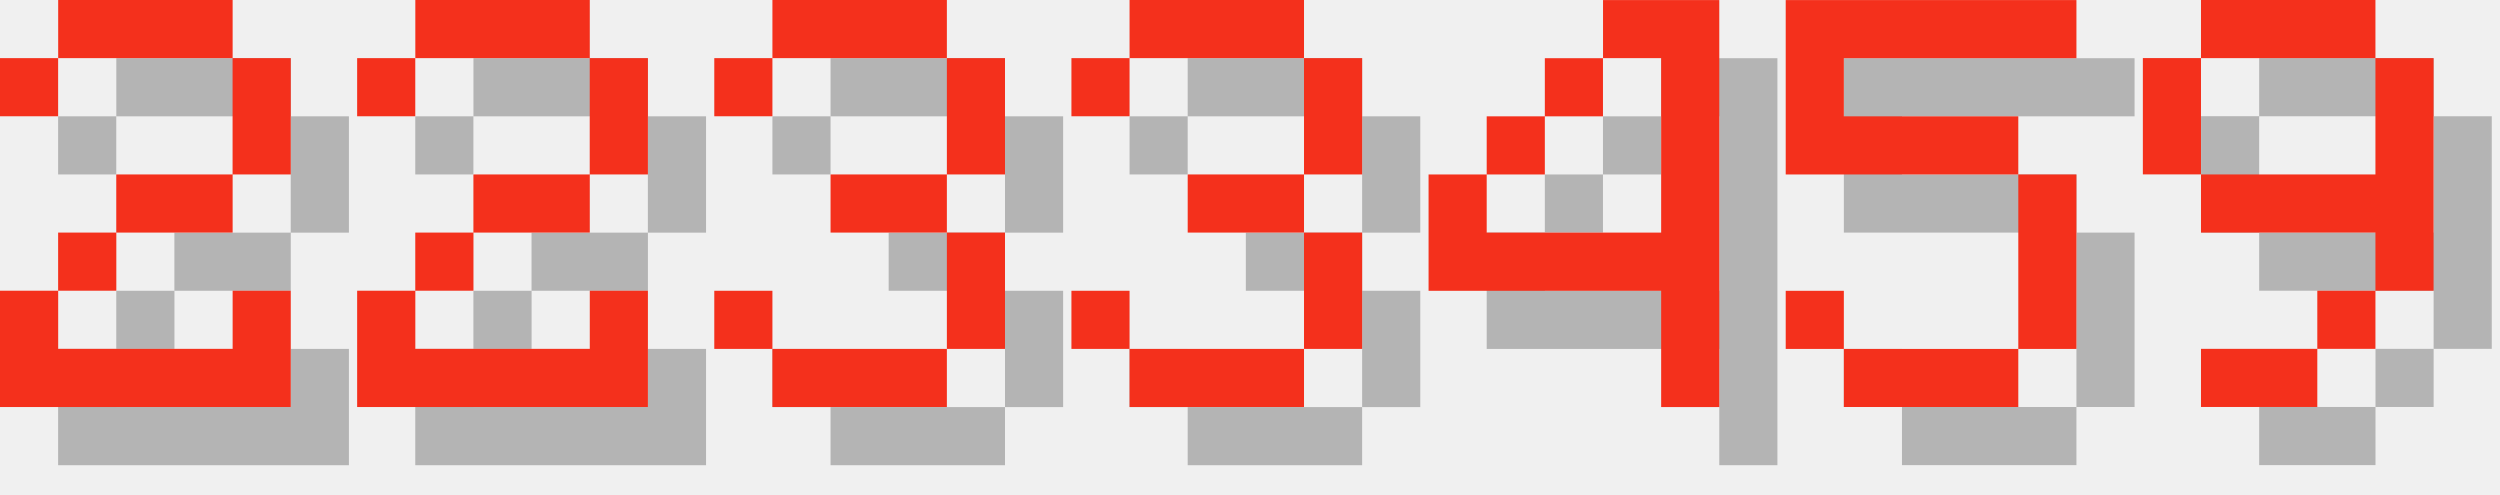
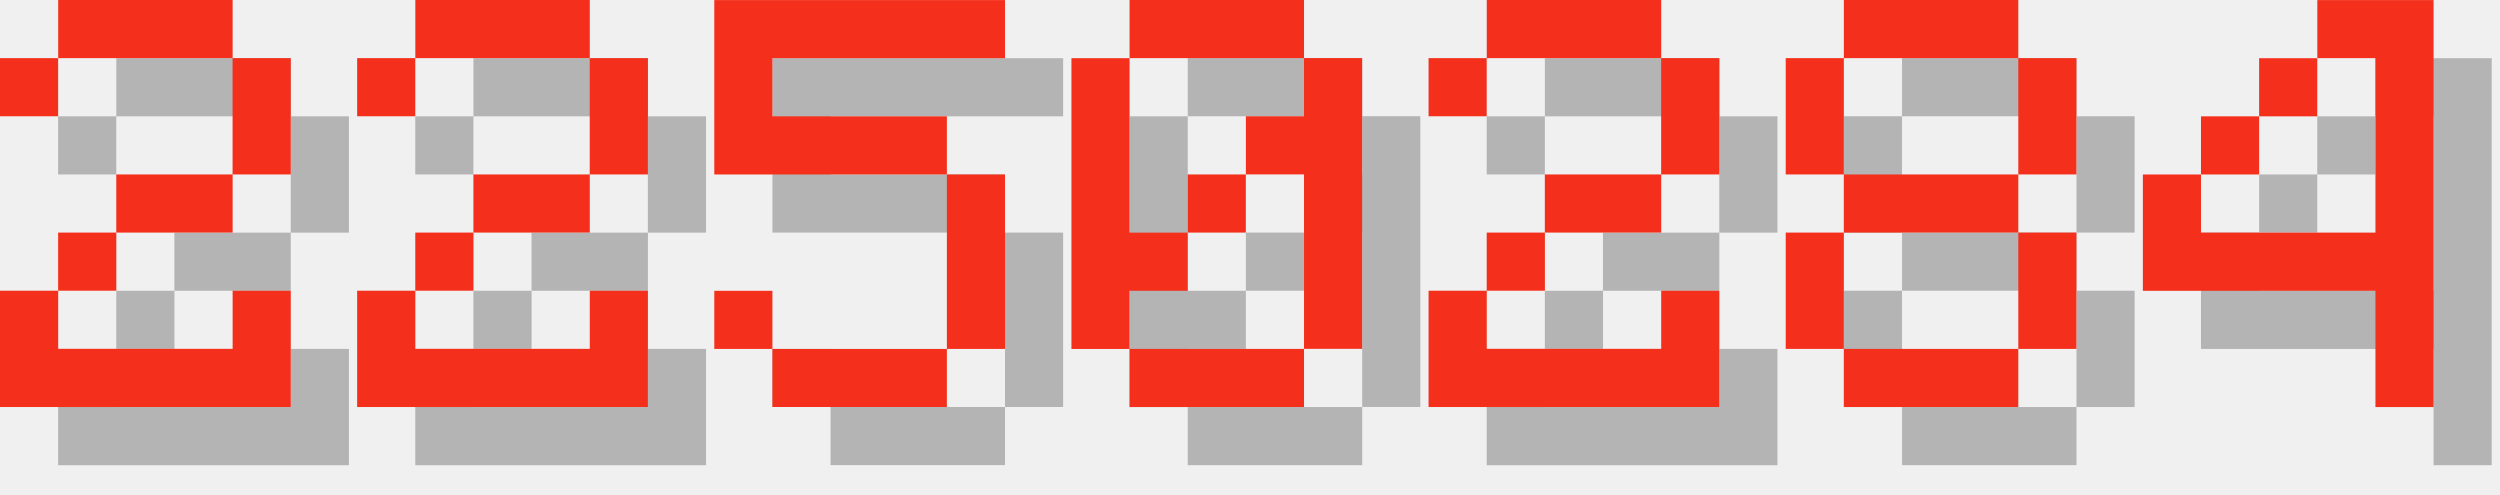
<svg xmlns="http://www.w3.org/2000/svg" version="1.1" width="182.0" height="36">
  <style>
        .text-foreground {
            fill: #F4301C;
        }
        .text-shadow {
            fill: #000000;
            fill-opacity: 0.25;
        }
    </style>
  <g class="digit" id="digit_2" transform="translate(0.0, 0), scale(4)">
    <path id="digit_2_shadow" class="text-shadow" d="m1.058 2.117v1.058h1.058v-1.058h3.175v2.117h-2.117v1.058h-1.058v1.058h-1.058v2.117h5.292v-2.117h-1.058v1.058h-3.175v-1.058h1.058v-1.058h2.117v-1.058h1.058v-2.117h-1.058v-1.058h-3.175v1.058h-1.058z" fill-opacity=".5" style="paint-order:stroke fill markers" />
    <path id="digit_2_fg" class="text-foreground" d="m0 1.058v1.058h1.058v-1.058h3.175v2.117h-2.117v1.058h-1.058v1.058h-1.058v2.117h5.292v-2.117h-1.058v1.058h-3.175v-1.058h1.058v-1.058h2.117v-1.058h1.058v-2.117h-1.058v-1.058h-3.175v1.058h-1.058z" fill="#fff" style="paint-order:stroke fill markers" />
  </g>
  <g class="digit" id="digit_2" transform="translate(26.0, 0), scale(4)">
    <path id="digit_2_shadow" class="text-shadow" d="m1.058 2.117v1.058h1.058v-1.058h3.175v2.117h-2.117v1.058h-1.058v1.058h-1.058v2.117h5.292v-2.117h-1.058v1.058h-3.175v-1.058h1.058v-1.058h2.117v-1.058h1.058v-2.117h-1.058v-1.058h-3.175v1.058h-1.058z" fill-opacity=".5" style="paint-order:stroke fill markers" />
    <path id="digit_2_fg" class="text-foreground" d="m0 1.058v1.058h1.058v-1.058h3.175v2.117h-2.117v1.058h-1.058v1.058h-1.058v2.117h5.292v-2.117h-1.058v1.058h-3.175v-1.058h1.058v-1.058h2.117v-1.058h1.058v-2.117h-1.058v-1.058h-3.175v1.058h-1.058z" fill="#fff" style="paint-order:stroke fill markers" />
  </g>
-   <g class="digit" id="digit_3" transform="translate(52.0, 0), scale(4)">
-     <path id="digit_3_shadow" class="text-shadow" d="m1.058 2.117v1.058h1.058v-1.058h3.175v2.117h-2.117v1.058h2.117v2.117h-3.175v-1.058h-1.058v1.058h1.058v1.058h3.175v-1.058h1.058v-2.117h-1.058v-1.058h1.058v-2.117h-1.058v-1.058h-3.175v1.058h-1.058z" fill-opacity=".5" style="paint-order:stroke fill markers" />
-     <path id="digit_3_fg" class="text-foreground" d="m0 1.058v1.058h1.058v-1.058h3.175v2.117h-2.117v1.058h2.117v2.117h-3.175v-1.058h-1.058v1.058h1.058v1.058h3.175v-1.058h1.058v-2.117h-1.058v-1.058h1.058v-2.117h-1.058v-1.058h-3.175v1.058h-1.058z" fill="#fff" style="paint-order:stroke fill markers" />
+   <g class="digit" id="digit_5" transform="translate(52.0, 0), scale(4)">
+     <path id="digit_5_shadow" class="text-shadow" d="m1.058 1.058v3.175h4.233v3.175h-3.175v-1.058h-1.058v1.058h1.058v1.058h3.175v-1.058h1.058v-3.175h-1.058v-1.058h-3.175v-1.058h4.233v-1.058h-5.292z" fill-opacity=".5" style="paint-order:stroke fill markers" />
+     <path id="digit_5_fg" class="text-foreground" d="m0 0v3.175h4.233v3.175h-3.175v-1.058h-1.058v1.058h1.058v1.058h3.175v-1.058h1.058v-3.175h-1.058v-1.058h-3.175v-1.058h4.233v-1.058h-5.292z" fill="#fff" style="paint-order:stroke fill markers" />
  </g>
-   <g class="digit" id="digit_3" transform="translate(78.0, 0), scale(4)">
-     <path id="digit_3_shadow" class="text-shadow" d="m1.058 2.117v1.058h1.058v-1.058h3.175v2.117h-2.117v1.058h2.117v2.117h-3.175v-1.058h-1.058v1.058h1.058v1.058h3.175v-1.058h1.058v-2.117h-1.058v-1.058h1.058v-2.117h-1.058v-1.058h-3.175v1.058h-1.058z" fill-opacity=".5" style="paint-order:stroke fill markers" />
-     <path id="digit_3_fg" class="text-foreground" d="m0 1.058v1.058h1.058v-1.058h3.175v2.117h-2.117v1.058h2.117v2.117h-3.175v-1.058h-1.058v1.058h1.058v1.058h3.175v-1.058h1.058v-2.117h-1.058v-1.058h1.058v-2.117h-1.058v-1.058h-3.175v1.058h-1.058z" fill="#fff" style="paint-order:stroke fill markers" />
+   <g class="digit" id="digit_0" transform="translate(78.0, 0), scale(4)">
+     <path id="digit_0_shadow" class="text-shadow" d="m2.117 1.058v1.058h3.175v-1.058h-3.175zm3.175 1.058v1.058h-1.058v1.058h1.058v3.175h1.058v-5.292h-1.058zm0 5.292h-3.175v1.058h3.175v-1.058zm-3.175 0v-1.058h1.058v-1.058h-1.058v-3.175h-1.058v5.292h1.058zm1.058-2.117h1.058v-1.058h-1.058v1.058z" fill-opacity=".5" style="paint-order:stroke fill markers" />
+     <path id="digit_0_fg" class="text-foreground" d="m1.058 0v1.058h3.175v-1.058h-3.175zm3.175 1.058v1.058h-1.058v1.058h1.058v3.175h1.058v-5.292h-1.058zm0 5.292h-3.175v1.058h3.175v-1.058zm-3.175 0v-1.058h1.058v-1.058h-1.058v-3.175h-1.058v5.292h1.058zm1.058-2.117h1.058v-1.058h-1.058v1.058z" fill="#fff" style="paint-order:stroke fill markers" />
  </g>
-   <g class="digit" id="digit_4" transform="translate(104.0, 0), scale(4)">
+   <g class="digit" id="digit_2" transform="translate(104.0, 0), scale(4)">
+     <path id="digit_2_shadow" class="text-shadow" d="m1.058 2.117v1.058h1.058v-1.058h3.175v2.117h-2.117v1.058h-1.058v1.058h-1.058v2.117h5.292v-2.117h-1.058v1.058h-3.175v-1.058h1.058v-1.058h2.117v-1.058h1.058v-2.117h-1.058v-1.058h-3.175v1.058h-1.058z" fill-opacity=".5" style="paint-order:stroke fill markers" />
+     <path id="digit_2_fg" class="text-foreground" d="m0 1.058v1.058h1.058v-1.058h3.175v2.117h-2.117v1.058h-1.058v1.058h-1.058v2.117h5.292v-2.117h-1.058v1.058h-3.175v-1.058h1.058v-1.058h2.117v-1.058h1.058v-2.117h-1.058v-1.058h-3.175v1.058h-1.058z" fill="#fff" style="paint-order:stroke fill markers" />
+   </g>
+   <g class="digit" id="digit_8" transform="translate(130.0, 0), scale(4)">
+     <path id="digit_8_shadow" class="text-shadow" d="m2.117 1.058v1.058h3.175v-1.058h-3.175zm3.175 1.058v2.117h1.058v-2.117h-1.058zm0 2.117h-3.175v1.058h3.175v-1.058zm0 1.058v2.117h1.058v-2.117h-1.058zm0 2.117h-3.175v1.058h3.175v-1.058zm-3.175 0v-2.117h-1.058v2.117h1.058zm0-3.175v-2.117h-1.058v2.117h1.058z" fill-opacity=".5" style="paint-order:stroke fill markers" />
+     <path id="digit_8_fg" class="text-foreground" d="m1.058 0v1.058h3.175v-1.058h-3.175zm3.175 1.058v2.117h1.058v-2.117h-1.058zm0 2.117h-3.175v1.058h3.175v-1.058zm0 1.058v2.117h1.058v-2.117h-1.058zm0 2.117h-3.175v1.058h3.175v-1.058zm-3.175 0v-2.117h-1.058v2.117h1.058zm0-3.175v-2.117h-1.058v2.117h1.058z" fill="#fff" style="paint-order:stroke fill markers" />
+   </g>
+   <g class="digit" id="digit_4" transform="translate(156.0, 0), scale(4)">
    <path id="digit_4_shadow" class="text-shadow" d="m4.233 1.058v1.058h1.058v3.175h-3.175v-1.058h-1.058v2.117h4.233v2.117h1.058v-7.408h-2.117zm-2.117 3.175h1.058v-1.058h-1.058v1.058zm1.058-1.058h1.058v-1.058h-1.058v1.058z" fill-opacity=".5" style="paint-order:stroke fill markers" />
    <path id="digit_4_fg" class="text-foreground" d="m3.175 0v1.058h1.058v3.175h-3.175v-1.058h-1.058v2.117h4.233v2.117h1.058v-7.408h-2.117zm-2.117 3.175h1.058v-1.058h-1.058v1.058zm1.058-1.058h1.058v-1.058h-1.058v1.058z" fill="#fff" style="paint-order:stroke fill markers" />
  </g>
-   <g class="digit" id="digit_5" transform="translate(130.0, 0), scale(4)">
-     <path id="digit_5_shadow" class="text-shadow" d="m1.058 1.058v3.175h4.233v3.175h-3.175v-1.058h-1.058v1.058h1.058v1.058h3.175v-1.058h1.058v-3.175h-1.058v-1.058h-3.175v-1.058h4.233v-1.058h-5.292z" fill-opacity=".5" style="paint-order:stroke fill markers" />
-     <path id="digit_5_fg" class="text-foreground" d="m0 0v3.175h4.233v3.175h-3.175v-1.058h-1.058v1.058h1.058v1.058h3.175v-1.058h1.058v-3.175h-1.058v-1.058h-3.175v-1.058h4.233v-1.058h-5.292z" fill="#fff" style="paint-order:stroke fill markers" />
-   </g>
-   <g class="digit" id="digit_9" transform="translate(156.0, 0), scale(4)">
-     <path id="digit_9_shadow" class="text-shadow" d="m2.117 1.058v1.058h3.175v-1.058h-3.175zm3.175 1.058v2.117h-3.175v1.058h3.175v1.058h1.058v-4.233h-1.058zm0 4.233h-1.058v1.058h1.058v-1.058zm-1.058 1.058h-2.117v1.058h2.117v-1.058zm-2.117-3.175v-2.117h-1.058v2.117h1.058z" fill-opacity=".5" style="paint-order:stroke fill markers" />
-     <path id="digit_9_fg" class="text-foreground" d="m1.058 0v1.058h3.175v-1.058h-3.175zm3.175 1.058v2.117h-3.175v1.058h3.175v1.058h1.058v-4.233h-1.058zm0 4.233h-1.058v1.058h1.058v-1.058zm-1.058 1.058h-2.117v1.058h2.117v-1.058zm-2.117-3.175v-2.117h-1.058v2.117h1.058z" fill="#fff" style="paint-order:stroke fill markers" />
-   </g>
</svg>
